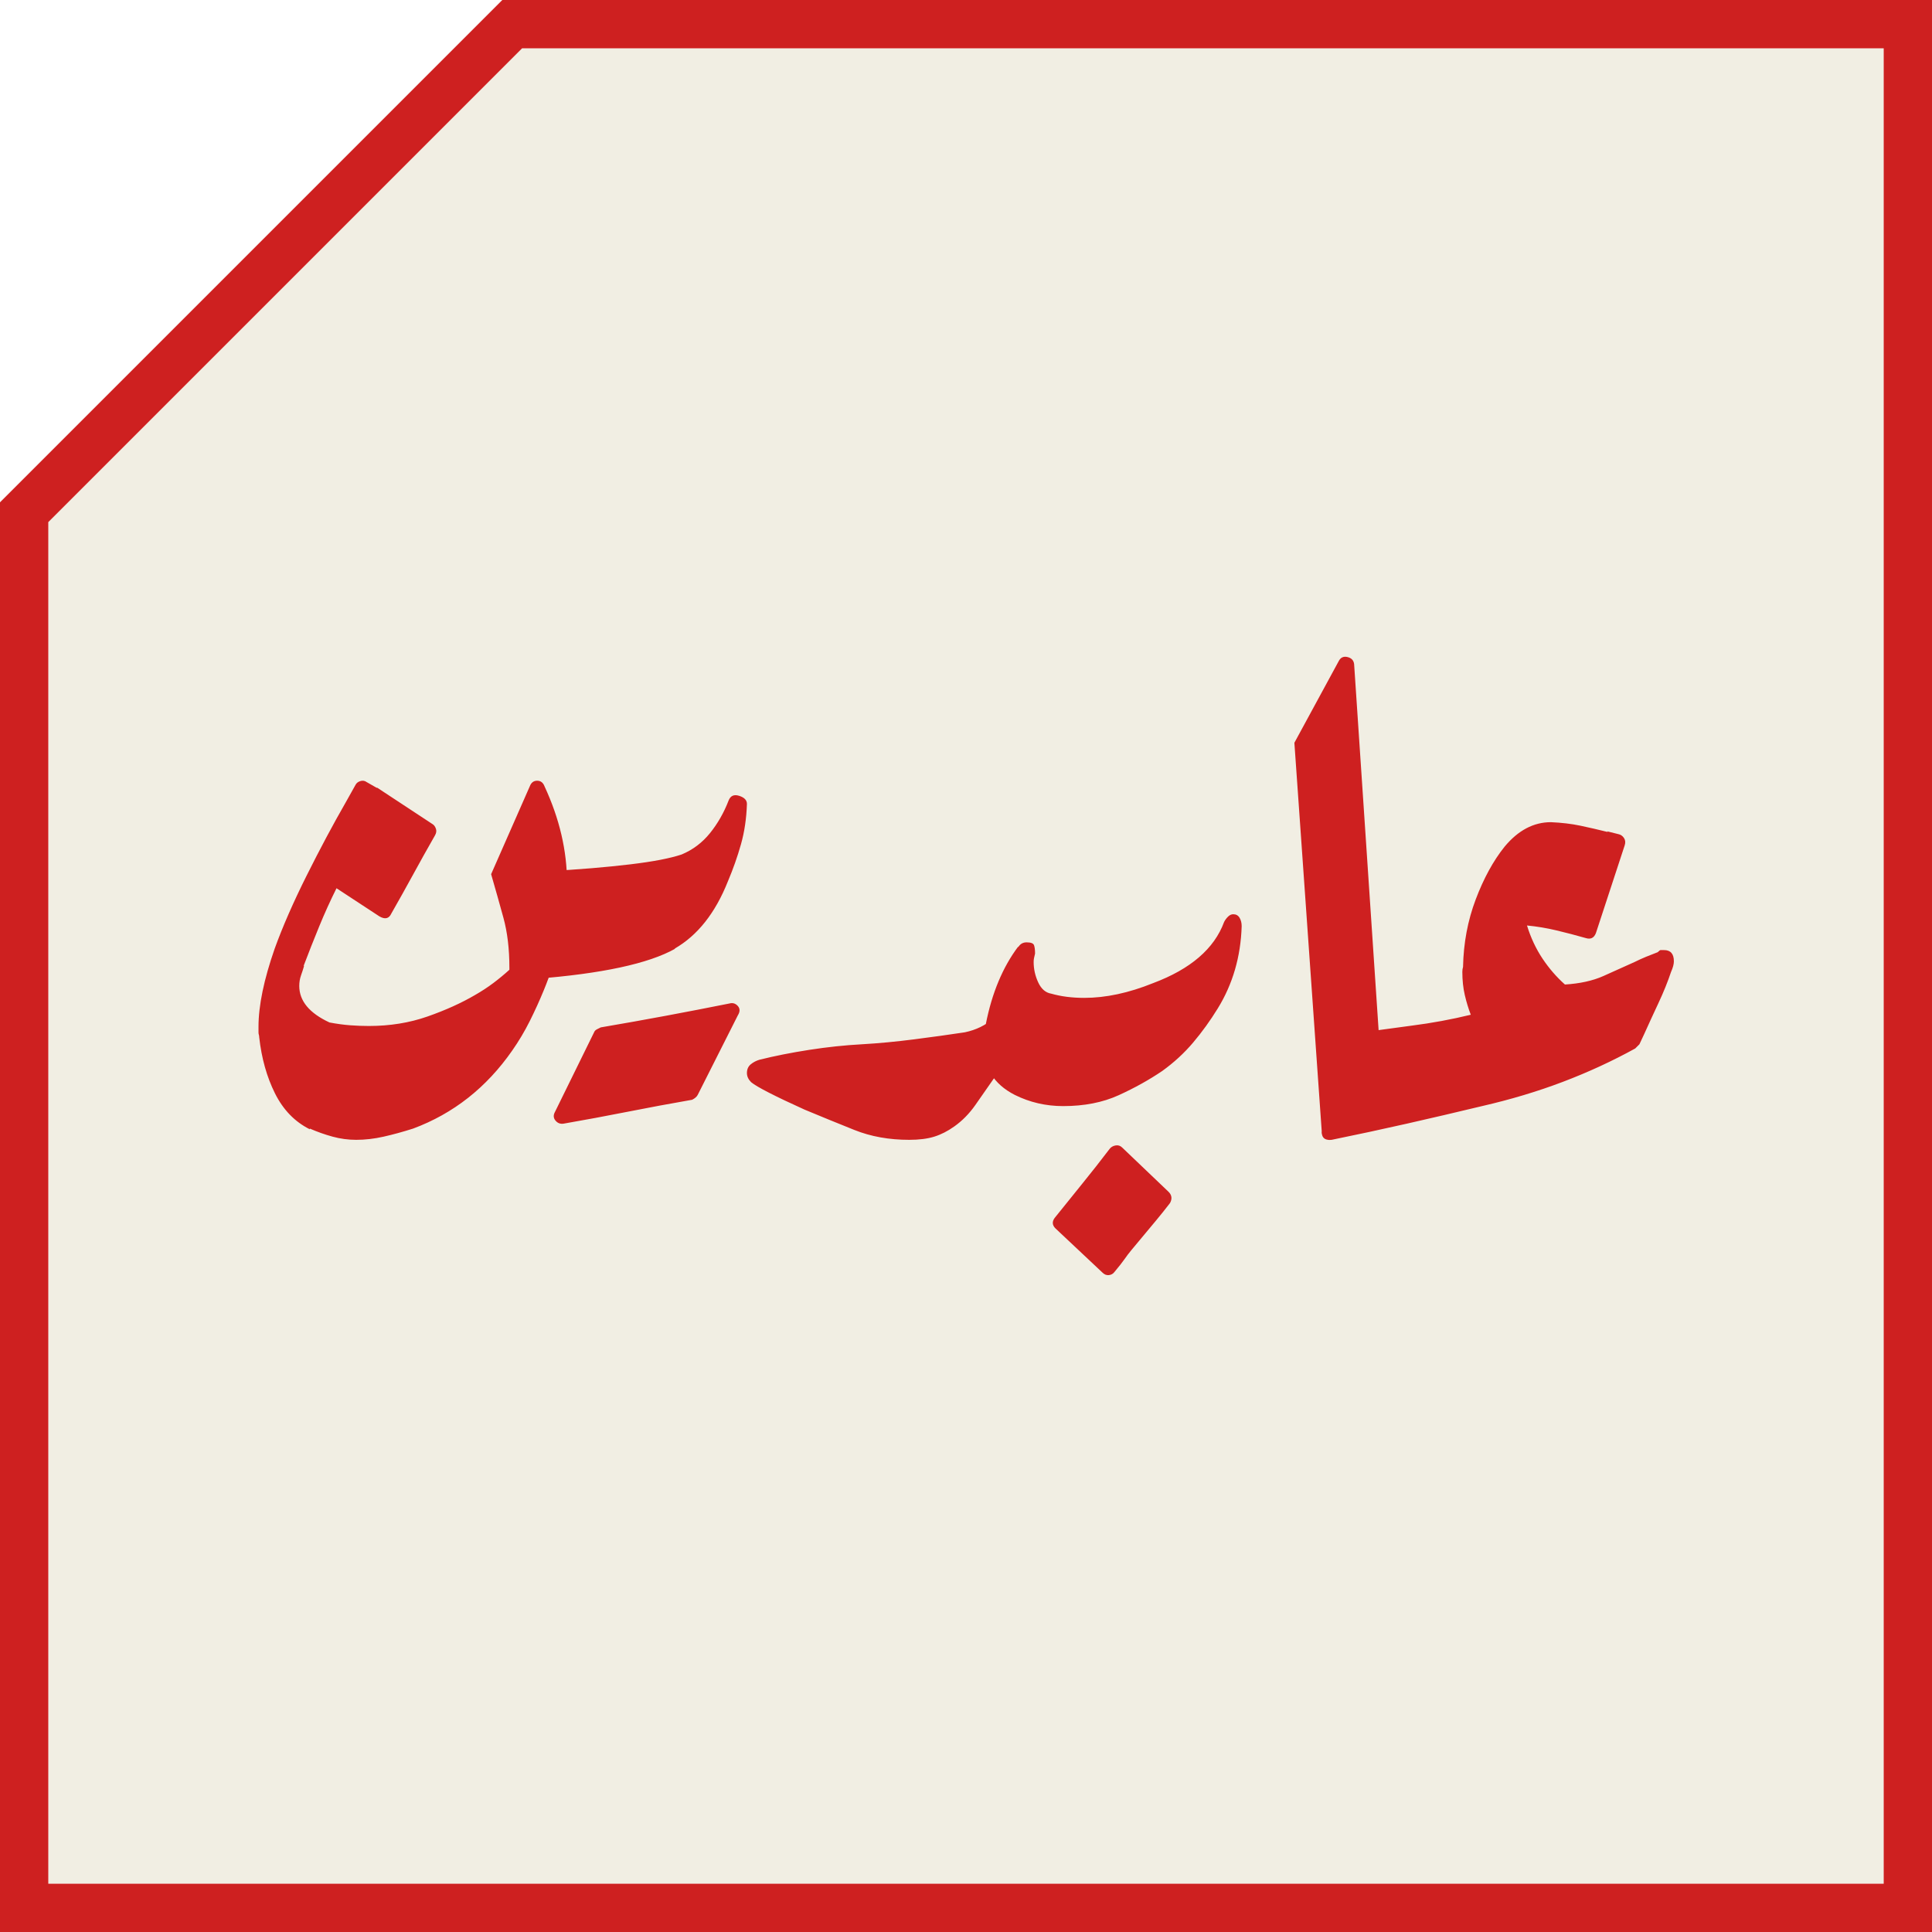
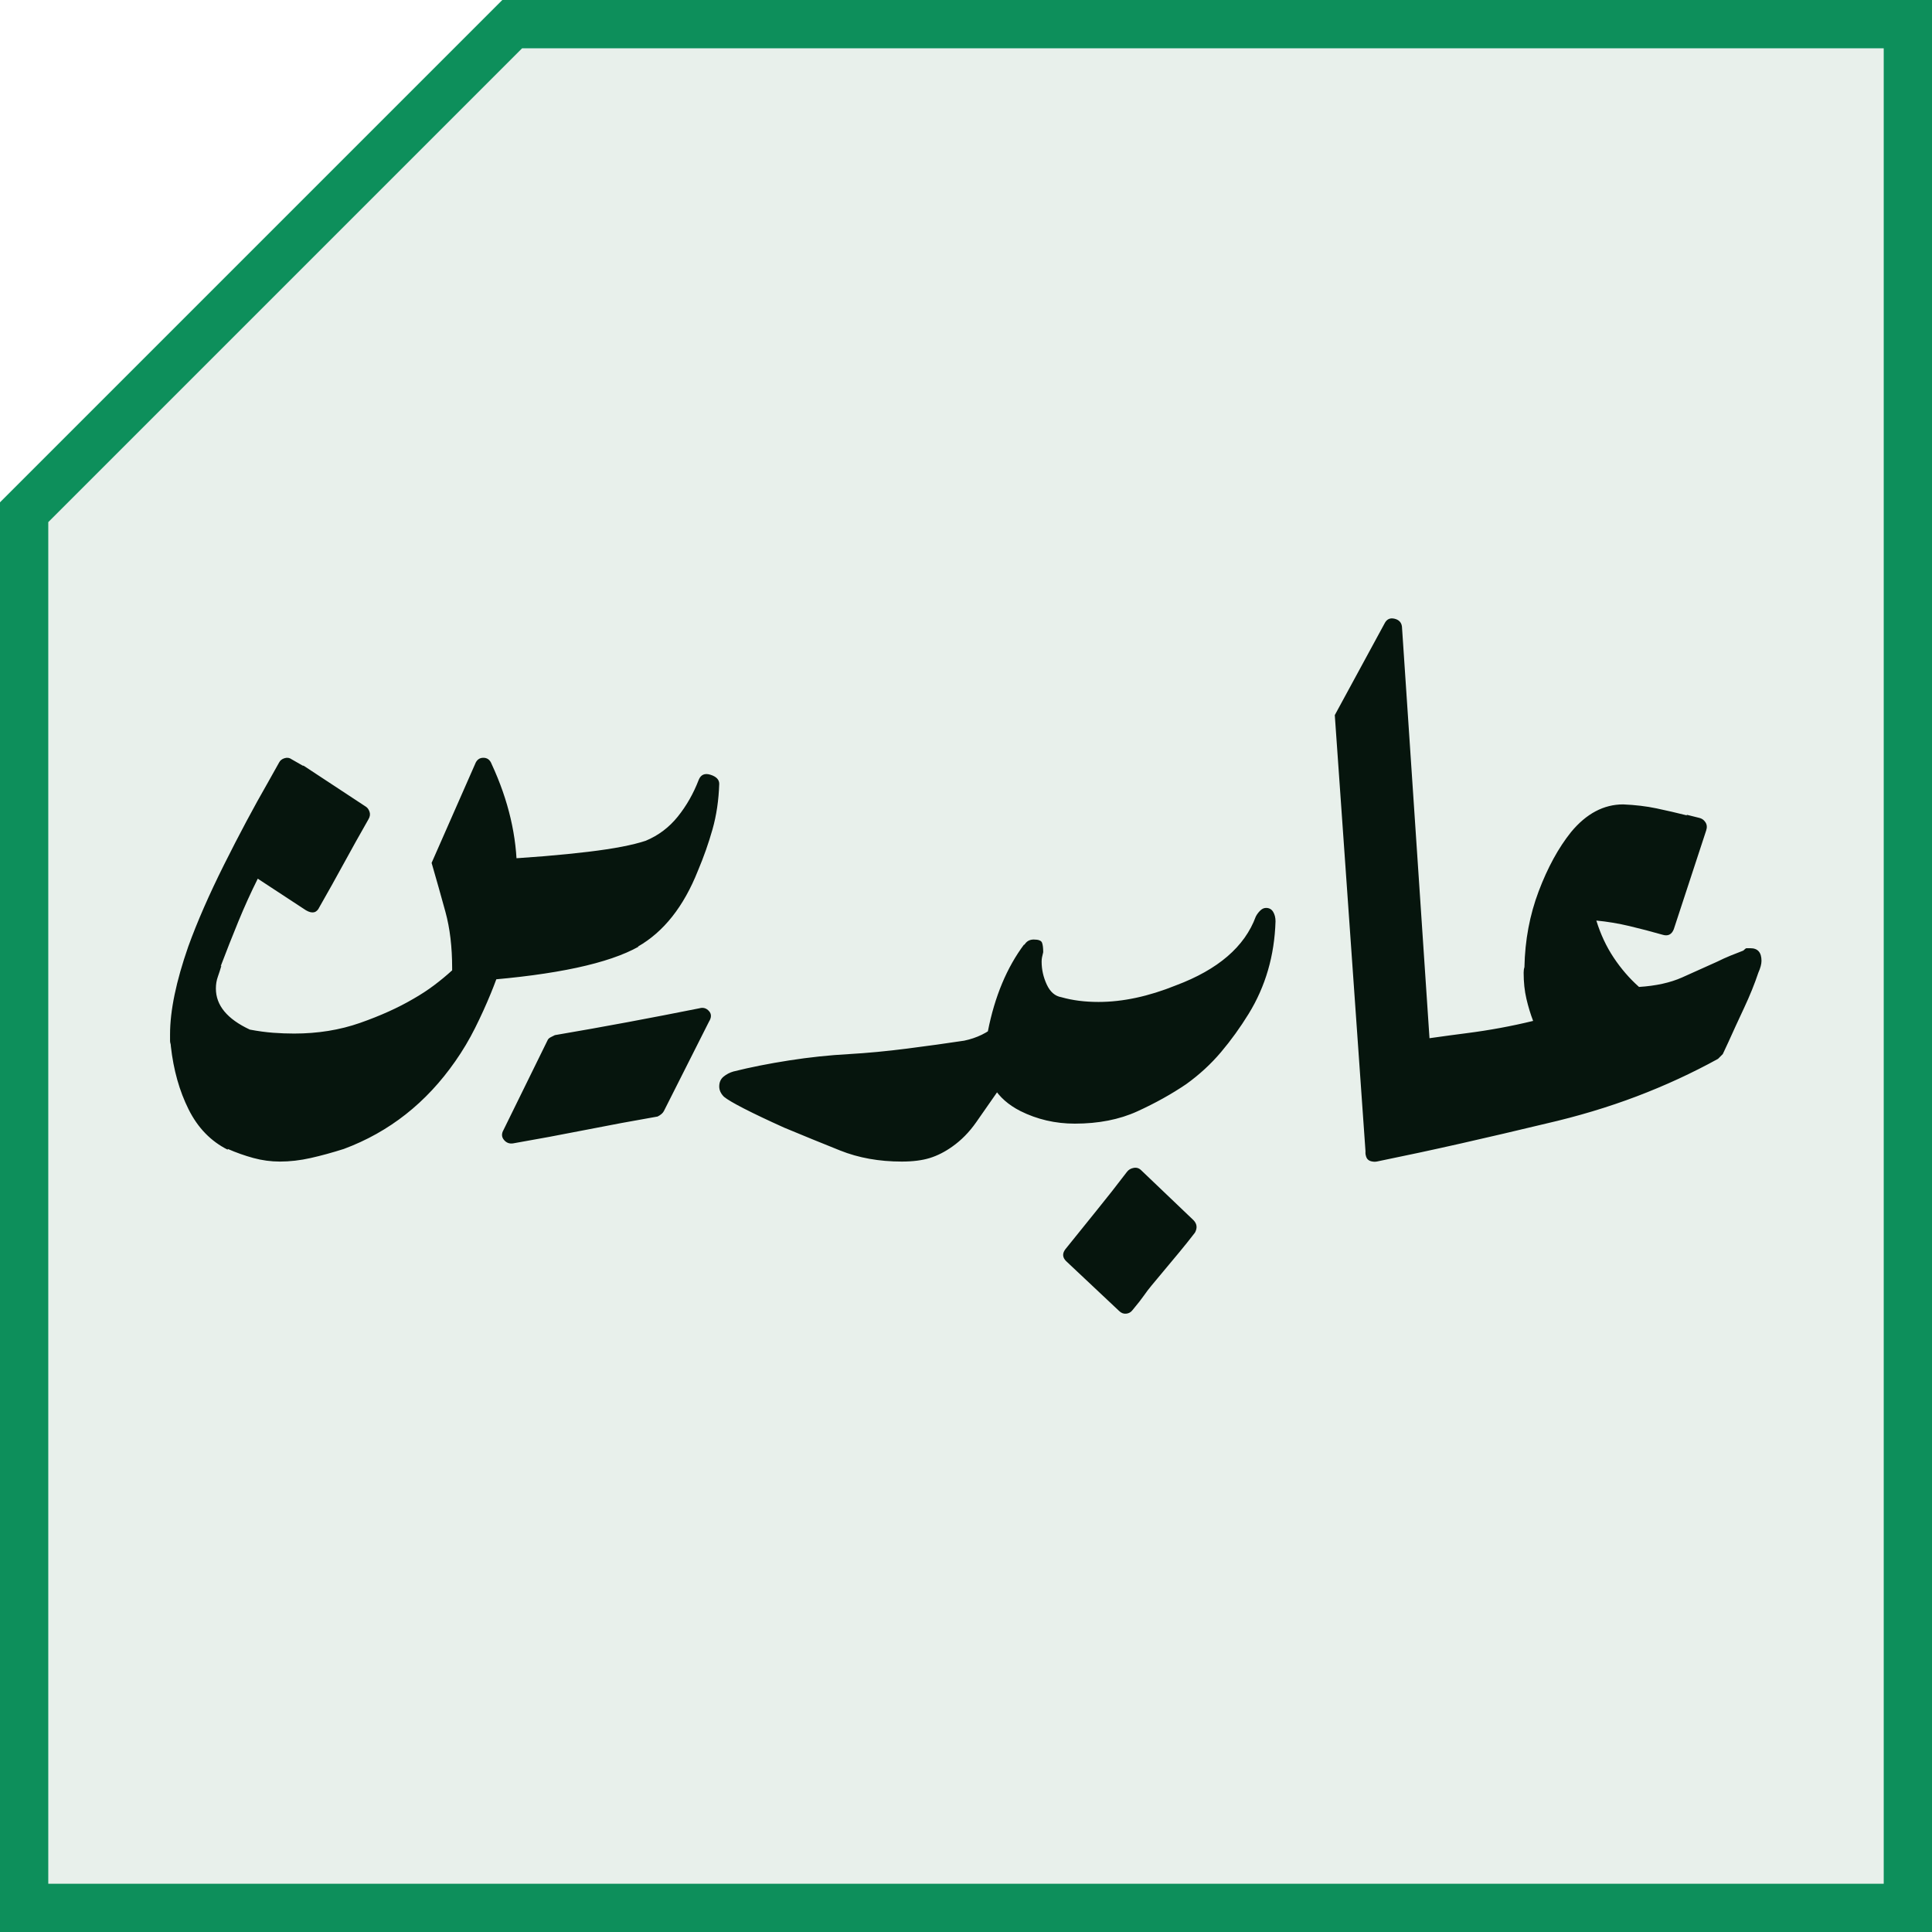
<svg xmlns="http://www.w3.org/2000/svg" viewBox="0 0 40 40" width="40" height="40" role="img" aria-label="Abdeen Labs">
-   <path fill="#F1EEE3" d="M10.81 1H39V39H1V10.81Z" />
-   <path fill="#CE2020" fill-rule="evenodd" d="M10.4 0H40V40H0V10.4ZM10.81 1H39V39H1V10.81Z" />
-   <g fill="#CE2020" transform="translate(5.483 23.599) scale(0.01455)">
+   <path fill="#E8F0EB" d="M10.81 1H39V39H1V10.81Z" />
+   <path fill="#0D8F5B" fill-rule="evenodd" d="M10.4 0H40V40H0V10.4ZM10.81 1H39V39H1V10.81Z" />
+   <g fill="#06150D" transform="translate(3.668 24.049) scale(0.01636)">
    <path d="M348.00 -245.00V-242.00Q337.00 -232.00 325.00 -223.00Q313.00 -214.00 299.00 -206.00Q270.00 -189.00 231.50 -175.50Q193.00 -162.00 148.00 -162.00Q135.00 -162.00 121.50 -163.00Q108.00 -164.00 92.00 -167.00Q49.00 -187.00 49.00 -219.00Q49.00 -227.00 51.50 -234.00Q54.00 -241.00 56.00 -248.00L55.00 -247.00Q66.00 -276.00 77.50 -304.00Q89.00 -332.00 102.00 -358.00L163.00 -318.00Q175.00 -311.00 180.00 -322.00Q196.00 -350.00 211.00 -377.50Q226.00 -405.00 242.00 -433.00Q245.00 -438.00 243.50 -442.50Q242.00 -447.00 239.00 -449.00L160.00 -501.00H159.00L145.00 -509.00Q141.00 -512.00 136.00 -510.50Q131.00 -509.00 129.00 -505.00L115.00 -480.00Q88.00 -433.00 59.50 -376.00Q31.00 -319.00 14.00 -272.00Q-9.00 -206.00 -9.00 -161.00Q-9.00 -159.00 -9.00 -157.50Q-9.00 -156.00 -9.00 -153.00Q-9.00 -151.00 -8.50 -149.50Q-8.00 -148.00 -8.00 -146.00Q-3.00 -101.00 14.50 -66.00Q32.00 -31.00 64.00 -15.00V-16.00Q80.00 -9.00 96.50 -4.50Q113.00 0.00 130.00 0.00Q149.00 0.00 169.00 -4.50Q189.00 -9.00 211.00 -16.00Q297.00 -48.00 352.00 -127.00Q366.00 -147.00 377.00 -169.00Q388.00 -191.00 397.00 -213.00Q411.00 -247.00 420.50 -284.00Q430.00 -321.00 430.00 -366.00Q430.00 -434.00 398.00 -503.00Q395.00 -511.00 387.50 -511.00Q380.00 -511.00 377.00 -503.00L322.00 -378.00Q331.00 -347.00 339.50 -316.00Q348.00 -285.00 348.00 -245.00Z M616.00 -64.00 673.00 -177.00Q678.00 -185.00 673.00 -190.50Q668.00 -196.00 661.00 -194.00Q616.00 -185.00 570.50 -176.50Q525.00 -168.00 478.00 -160.00Q476.00 -159.00 473.00 -157.50Q470.00 -156.00 469.00 -154.00L413.00 -40.00Q409.00 -33.00 413.50 -27.50Q418.00 -22.00 425.00 -23.00Q471.00 -31.00 516.50 -40.00Q562.00 -49.00 608.00 -57.00Q614.00 -60.00 616.00 -64.00Z M660.00 -483.00Q650.00 -457.00 633.50 -436.50Q617.00 -416.00 593.00 -406.00Q581.00 -402.00 563.00 -398.50Q545.00 -395.00 520.00 -392.00Q495.00 -389.00 465.00 -386.50Q435.00 -384.00 398.00 -382.00Q388.00 -380.00 386.00 -372.00L372.00 -242.00Q371.00 -237.00 375.00 -232.50Q379.00 -228.00 384.00 -229.00Q527.00 -240.00 584.00 -272.00H583.00Q632.00 -300.00 659.00 -368.00Q670.00 -394.00 677.50 -420.50Q685.00 -447.00 686.00 -478.00Q686.00 -486.00 675.00 -489.50Q664.00 -493.00 660.00 -483.00Z M1058.00 -182.00Q1046.00 -182.00 1037.00 -173.00Q1020.00 -158.00 996.00 -153.00Q963.00 -148.00 924.00 -143.00Q885.00 -138.00 850.00 -136.00Q813.00 -134.00 774.50 -128.00Q736.00 -122.00 704.00 -114.00Q697.00 -112.00 691.50 -107.50Q686.00 -103.00 686.00 -95.00Q686.00 -88.00 692.00 -82.00Q698.00 -77.00 717.50 -67.00Q737.00 -57.00 768.00 -43.00Q804.00 -28.00 839.00 -14.00Q874.00 0.00 917.00 0.00Q938.00 0.00 952.50 -4.50Q967.00 -9.00 981.00 -19.00Q998.00 -31.00 1011.00 -49.50Q1024.00 -68.00 1037.50 -87.50Q1051.00 -107.00 1067.00 -119.00Q1086.00 -127.00 1086.00 -154.00Q1086.00 -165.00 1079.00 -173.50Q1072.00 -182.00 1058.00 -182.00Z M1286.00 74.00 1220.00 11.00Q1216.00 7.00 1210.50 8.00Q1205.00 9.00 1202.00 13.00Q1183.00 38.00 1163.50 62.00Q1144.00 86.00 1124.00 111.00Q1118.00 119.00 1125.00 126.00L1192.00 189.00Q1196.00 193.00 1201.00 192.50Q1206.00 192.00 1209.00 188.00Q1219.00 176.00 1223.50 169.50Q1228.00 163.00 1233.00 157.00Q1238.00 151.00 1248.00 139.00Q1258.00 127.00 1268.00 115.00Q1278.00 103.00 1288.00 90.00Q1293.00 81.00 1286.00 74.00Z M1378.00 -321.00Q1374.00 -321.00 1370.50 -317.50Q1367.00 -314.00 1365.00 -310.00Q1344.00 -253.00 1264.00 -223.00Q1212.00 -202.00 1166.00 -202.00Q1140.00 -202.00 1119.00 -208.00Q1107.00 -210.00 1100.50 -224.00Q1094.00 -238.00 1094.00 -253.00Q1094.00 -256.00 1094.50 -258.50Q1095.00 -261.00 1096.00 -265.00Q1096.00 -273.00 1094.50 -277.00Q1093.00 -281.00 1084.00 -281.00Q1076.00 -281.00 1072.00 -274.00V-275.00Q1039.00 -231.00 1026.00 -165.00Q1022.00 -153.00 1022.00 -137.00Q1022.00 -87.00 1067.00 -64.00Q1099.00 -48.00 1136.00 -48.00Q1181.00 -48.00 1215.00 -63.50Q1249.00 -79.00 1277.00 -98.00Q1302.00 -116.00 1321.00 -138.50Q1340.00 -161.00 1356.00 -187.00Q1388.00 -239.00 1390.00 -304.00Q1390.00 -311.00 1387.00 -316.00Q1384.00 -321.00 1378.00 -321.00Z M1465.00 -565.00 1504.00 -11.00Q1504.00 -1.00 1513.00 0.00Q1522.00 1.00 1526.00 -6.00L1587.00 -124.00L1550.00 -677.00Q1549.00 -685.00 1540.50 -687.00Q1532.00 -689.00 1528.00 -681.00Z M1991.00 -270.00Q1990.00 -270.00 1989.00 -270.00Q1988.00 -270.00 1986.00 -270.00Q1985.00 -270.00 1982.00 -267.00Q1974.00 -264.00 1965.50 -260.50Q1957.00 -257.00 1949.00 -253.00Q1927.00 -243.00 1904.50 -233.00Q1882.00 -223.00 1850.00 -221.00Q1832.00 -237.00 1818.00 -258.00Q1804.00 -279.00 1796.00 -305.00Q1817.00 -303.00 1838.00 -298.00Q1859.00 -293.00 1880.00 -287.00Q1890.00 -284.00 1894.00 -294.00L1935.00 -419.00Q1937.00 -425.00 1934.00 -429.50Q1931.00 -434.00 1926.00 -435.00L1910.00 -439.00L1911.00 -438.00Q1891.00 -443.00 1872.00 -447.00Q1853.00 -451.00 1830.00 -452.00Q1793.00 -452.00 1764.00 -417.00Q1740.00 -387.00 1723.00 -342.00Q1706.00 -297.00 1705.00 -246.00Q1704.00 -243.00 1704.00 -239.00Q1704.00 -221.00 1707.50 -206.00Q1711.00 -191.00 1716.00 -178.00Q1675.00 -168.00 1632.00 -162.50Q1589.00 -157.00 1537.00 -149.00Q1529.00 -147.00 1527.00 -139.00L1504.00 -14.00Q1503.00 -7.00 1507.00 -3.00Q1511.00 1.00 1518.00 0.00Q1572.00 -11.00 1625.00 -23.00Q1678.00 -35.00 1732.00 -48.00Q1793.00 -62.00 1847.00 -82.50Q1901.00 -103.00 1950.00 -130.00L1956.00 -136.00L1963.00 -151.00Q1972.00 -171.00 1983.00 -194.50Q1994.00 -218.00 2001.00 -239.00Q2005.00 -248.00 2005.00 -254.00Q2005.00 -270.00 1991.00 -270.00Z" />
  </g>
</svg>
